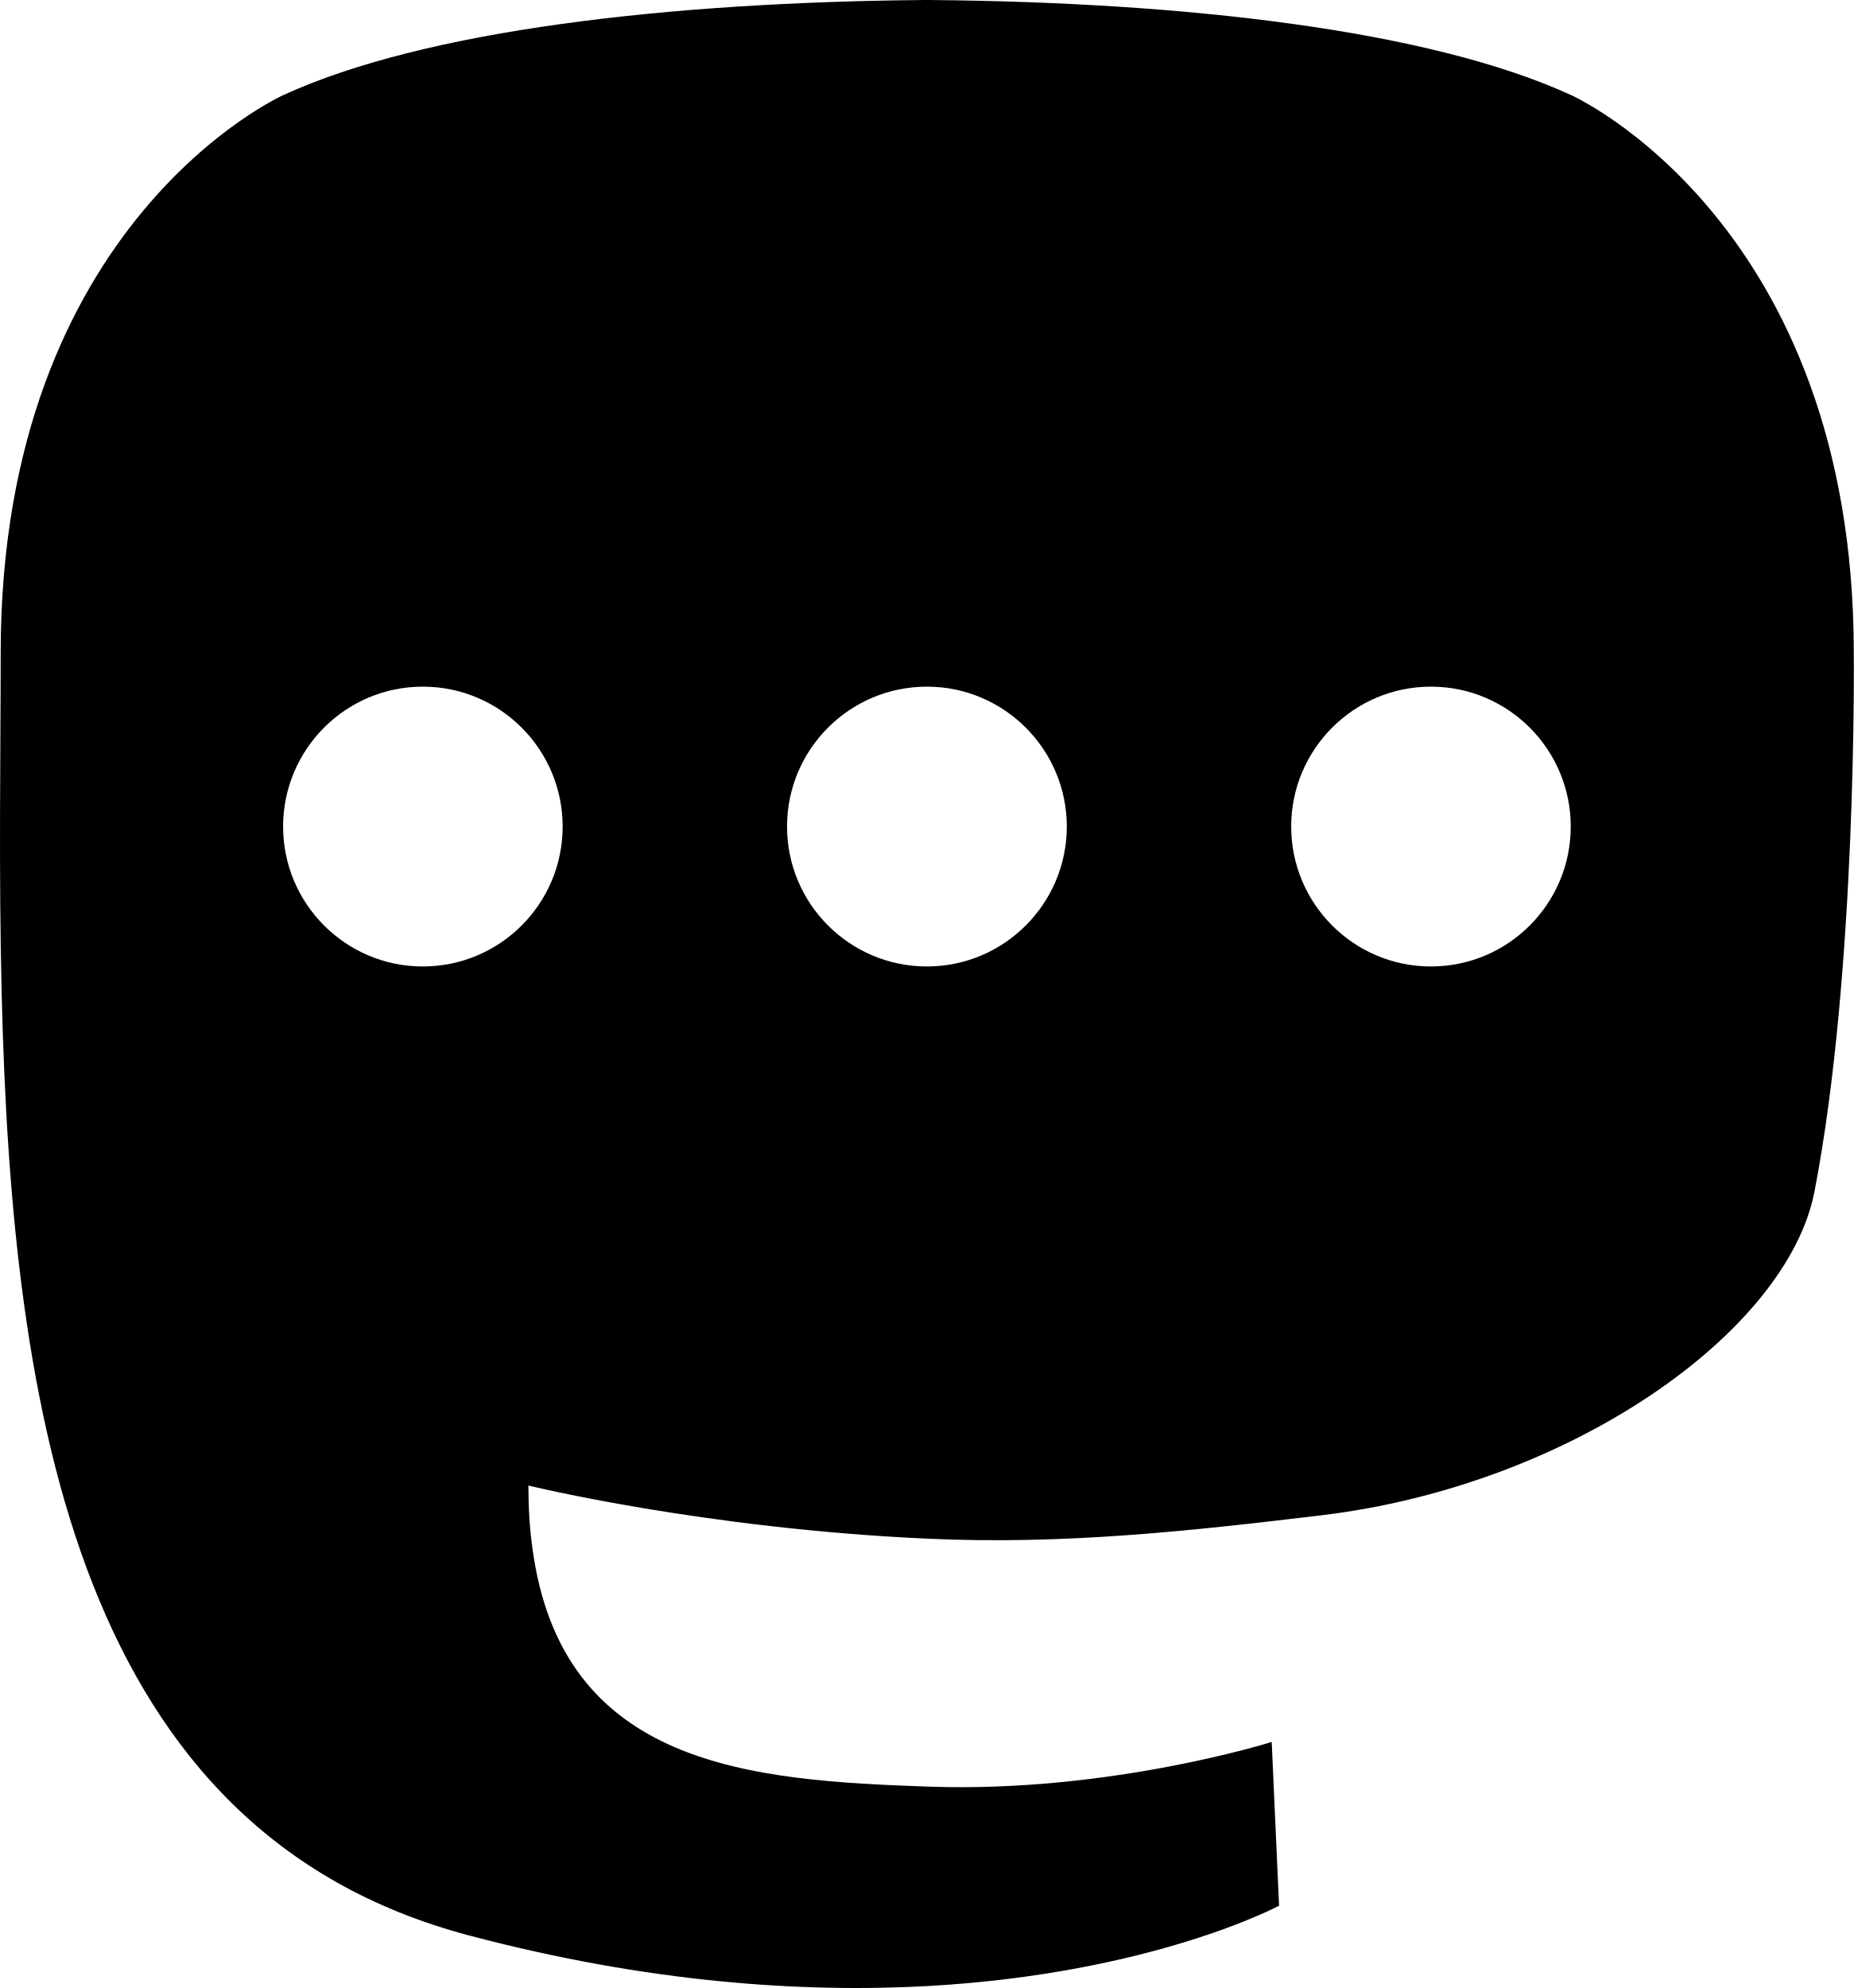
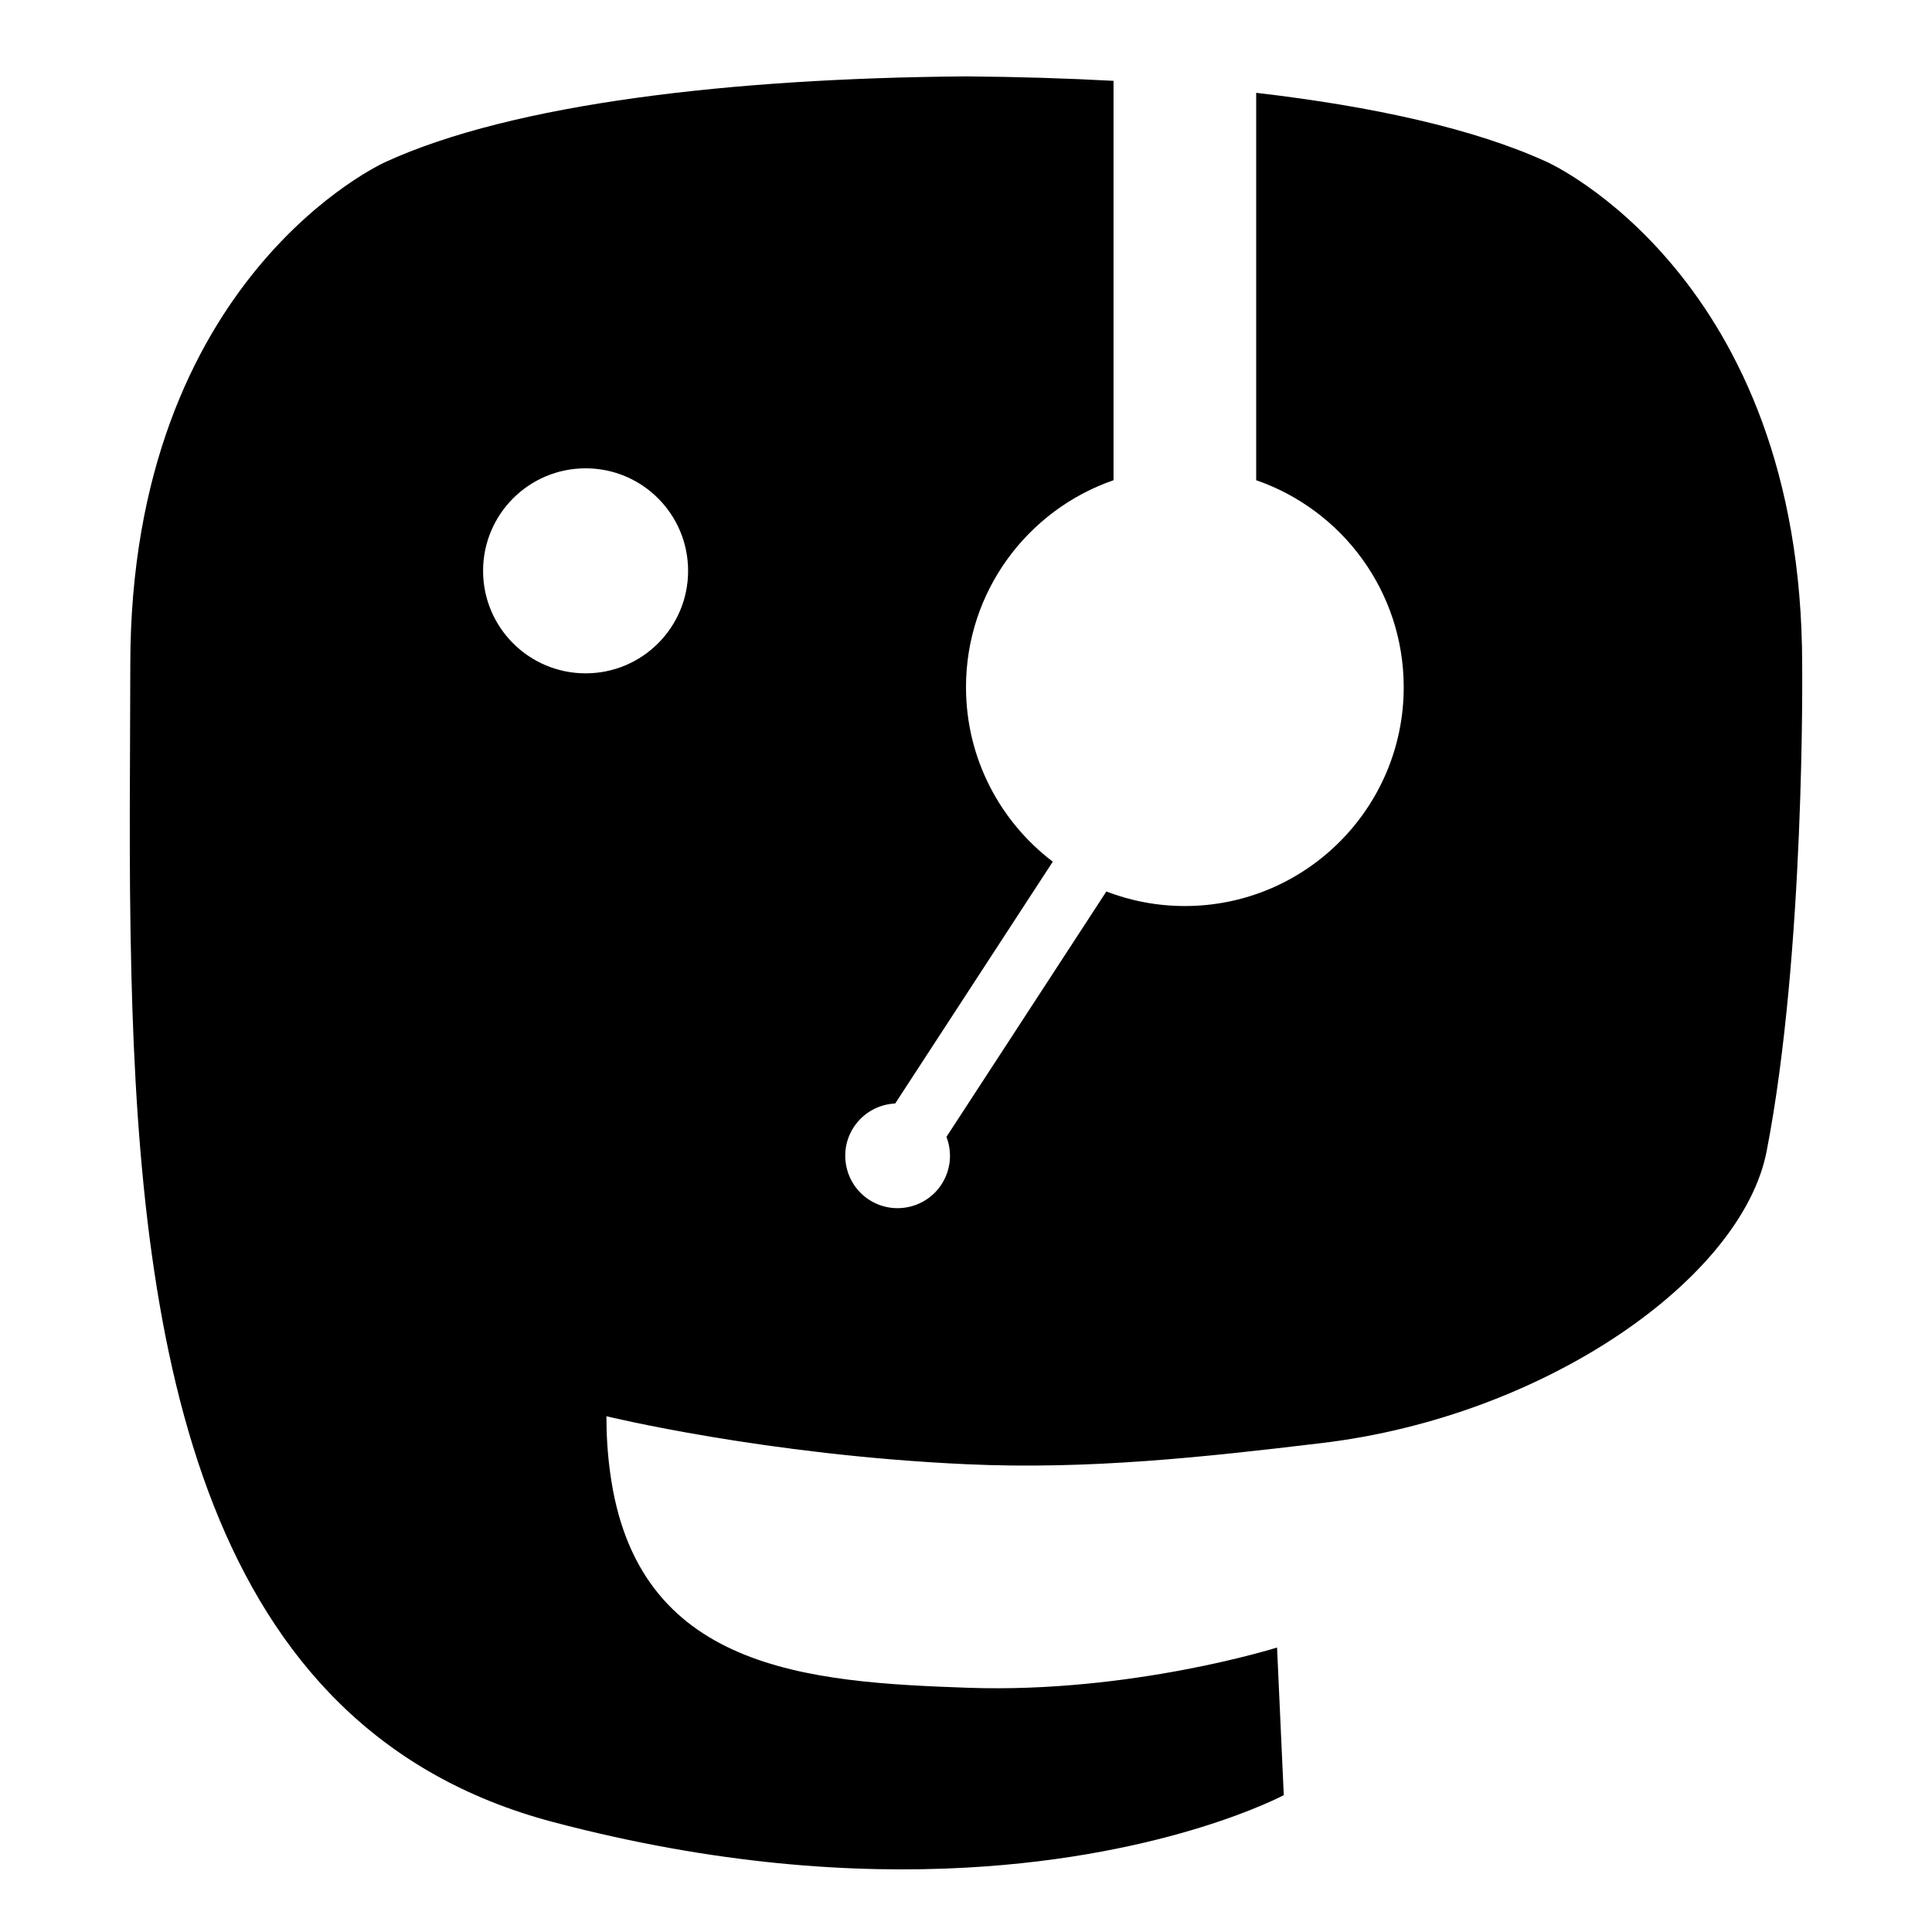
- <svg xmlns="http://www.w3.org/2000/svg" viewBox="0 0 94.023 100.804" height="28.449mm" width="26.535mm">
-   <path d="M72.571 49.006c-3.913 0-7.085-3.183-7.085-7.095 0-3.911 3.172-7.094 7.085-7.094 3.921 0 7.094 3.183 7.094 7.094 0 3.913-3.172 7.095-7.094 7.095m-25.559 0c-3.922 0-7.095-3.183-7.095-7.095 0-3.911 3.172-7.094 7.095-7.094 3.911 0 7.094 3.183 7.094 7.094 0 3.913-3.183 7.095-7.094 7.095m-25.57 0c-3.911 0-7.084-3.183-7.084-7.095 0-3.911 3.172-7.094 7.084-7.094 3.921 0 7.094 3.183 7.094 7.094 0 3.913-3.172 7.095-7.094 7.095m72.578-15.905c0-21.866-14.324-28.274-14.324-28.274-7.23-3.319-19.63-4.713-32.517-4.827h-.312c-12.889.115-25.289 1.509-32.508 4.827 0 0-14.324 6.407-14.324 28.274 0 5.004-.105 10.995.051 17.34C.606 71.83 4.007 92.905 23.783 98.138c9.113 2.413 16.945 2.913 23.249 2.569 11.422-.634 17.84-4.076 17.84-4.076l-.374-8.303s-8.166 2.58-17.341 2.268c-9.091-.312-18.683-.978-20.16-12.139-.135-.979-.198-2.029-.198-3.131 0 0 8.915 2.185 20.233 2.694 6.907.323 13.399-.394 19.984-1.185 12.627-1.509 23.624-9.29 25.008-16.405 2.174-11.193 1.996-27.328 1.996-27.328" fill="#000" />
+ <svg xmlns="http://www.w3.org/2000/svg" fill-rule="evenodd" viewBox="0 0 250 250">
+   <path d="M162.55 12.01c15.07 1.75 28.28 4.65 37.67 8.97 0 0 32.98 14.75 32.98 65.08 0 0 .41 37.14-4.6 62.92-3.18 16.37-28.49 34.28-57.56 37.75-15.16 1.81-30.09 3.47-46 2.74-26.03-1.19-46.57-6.21-46.57-6.21 0 2.53.16 4.94.47 7.2 3.39 25.68 25.47 27.22 46.39 27.94 21.12.72 39.92-5.21 39.92-5.21l.87 19.1s-14.77 7.93-41.08 9.38c-14.51.8-32.52-.36-53.51-5.91C26.03 223.71 18.2 175.2 17 125.98c-.36-14.61-.14-28.39-.14-39.92 0-50.33 32.98-65.08 32.98-65.08C66.46 13.34 95 10.13 124.66 9.89h.73c6.31.05 12.58.24 18.7.57v51.68C132.98 65.98 125 76.52 125 88.92c0 9.21 4.41 17.4 11.23 22.58l-20.39 31.29c-2.1.1-4.13 1.17-5.37 3.07-2.04 3.13-1.15 7.34 1.98 9.38 3.13 2.04 7.34 1.15 9.38-1.98 1.23-1.9 1.4-4.18.64-6.15l20.69-31.75c3.16 1.21 6.58 1.88 10.16 1.88 15.63 0 28.32-12.69 28.32-28.32 0-12.4-7.98-22.94-19.09-26.78V12.01zM62.51 73.87c0-7.33 5.94-13.27 13.27-13.27 7.33 0 13.26 5.94 13.26 13.27 0 7.32-5.93 13.26-13.26 13.26s-13.27-5.94-13.27-13.26z" />
</svg>
